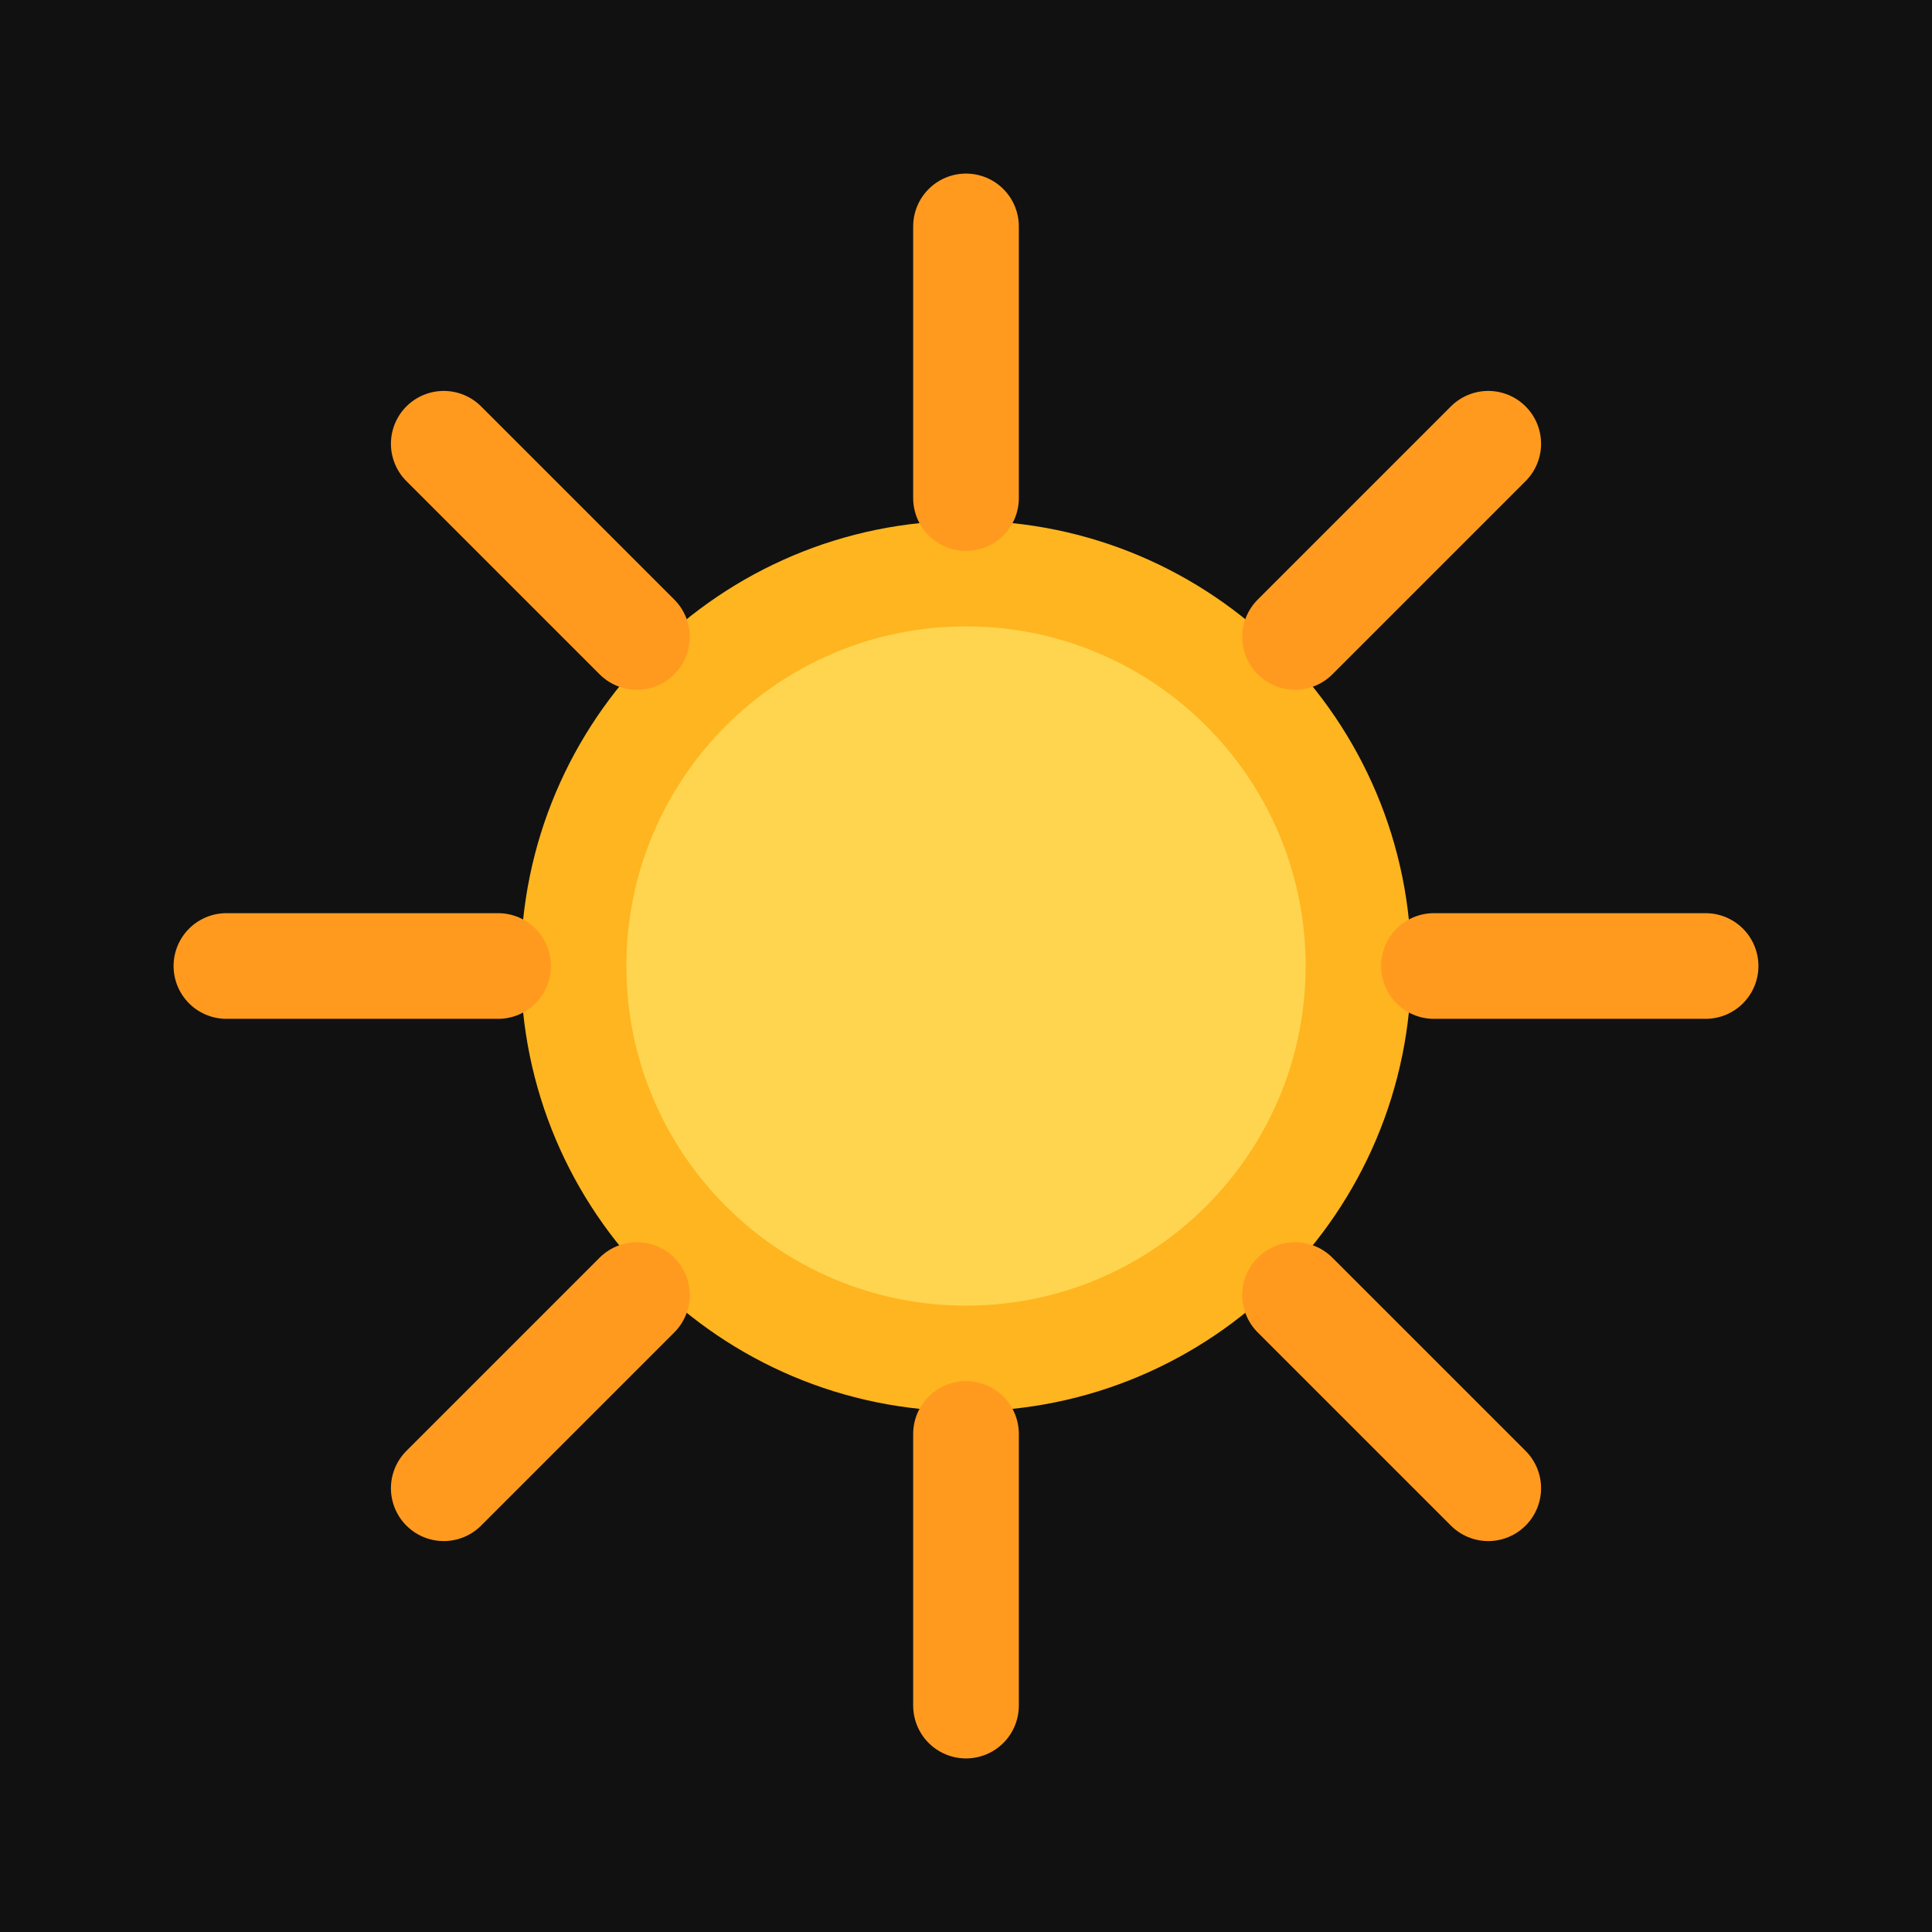
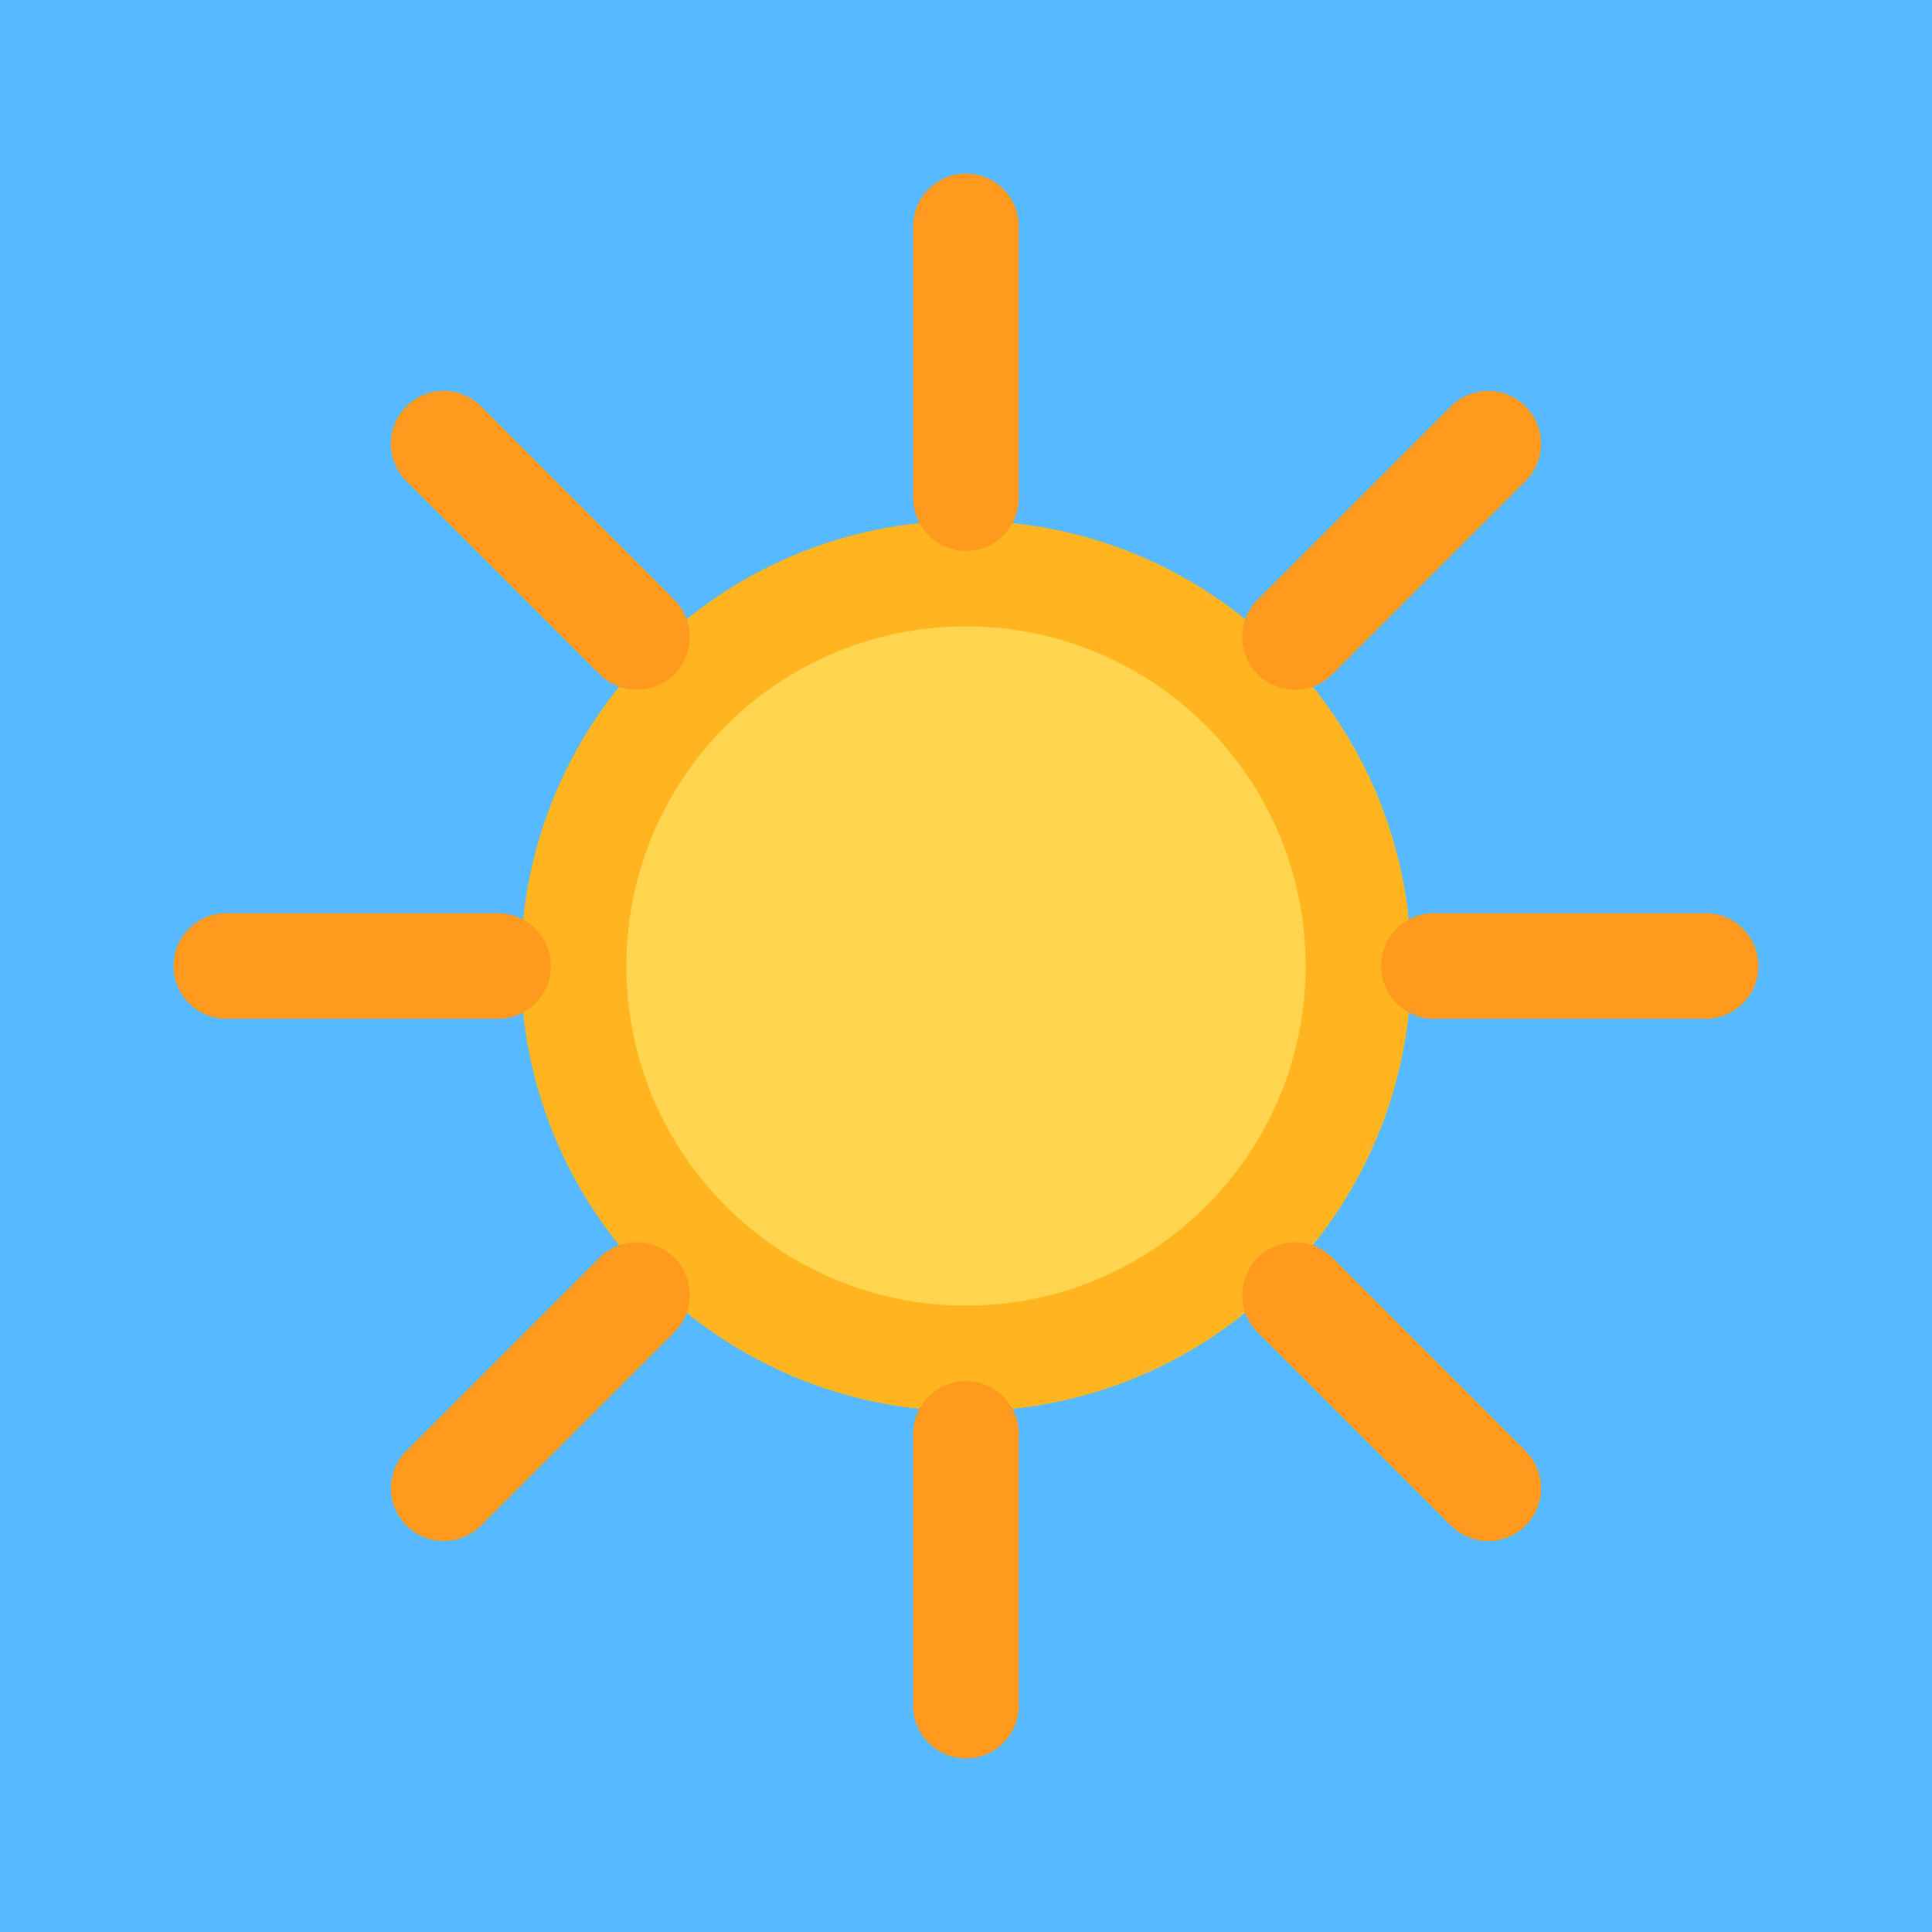
<svg xmlns="http://www.w3.org/2000/svg" viewBox="0 0 64 64" role="img" aria-label="Семейни бисери favicon">
-   <rect width="64" height="64" fill="#111111" />
+   <rect width="64" height="64" fill="#57b9ff" />
  <circle cx="32" cy="32" r="13" fill="#ffd54f" stroke="#ffb51f" stroke-width="3.5" />
  <g fill="none" stroke="#ff9a1f" stroke-width="3.5" stroke-linecap="round">
    <path d="M32 7.5v9" />
    <path d="M32 47.5v9" />
    <path d="M7.5 32h9" />
    <path d="M47.5 32h9" />
    <path d="M14.7 14.7l6.4 6.4" />
    <path d="M42.9 42.9l6.4 6.4" />
    <path d="M49.3 14.7l-6.4 6.4" />
    <path d="M21.1 42.9l-6.4 6.4" />
  </g>
</svg>
